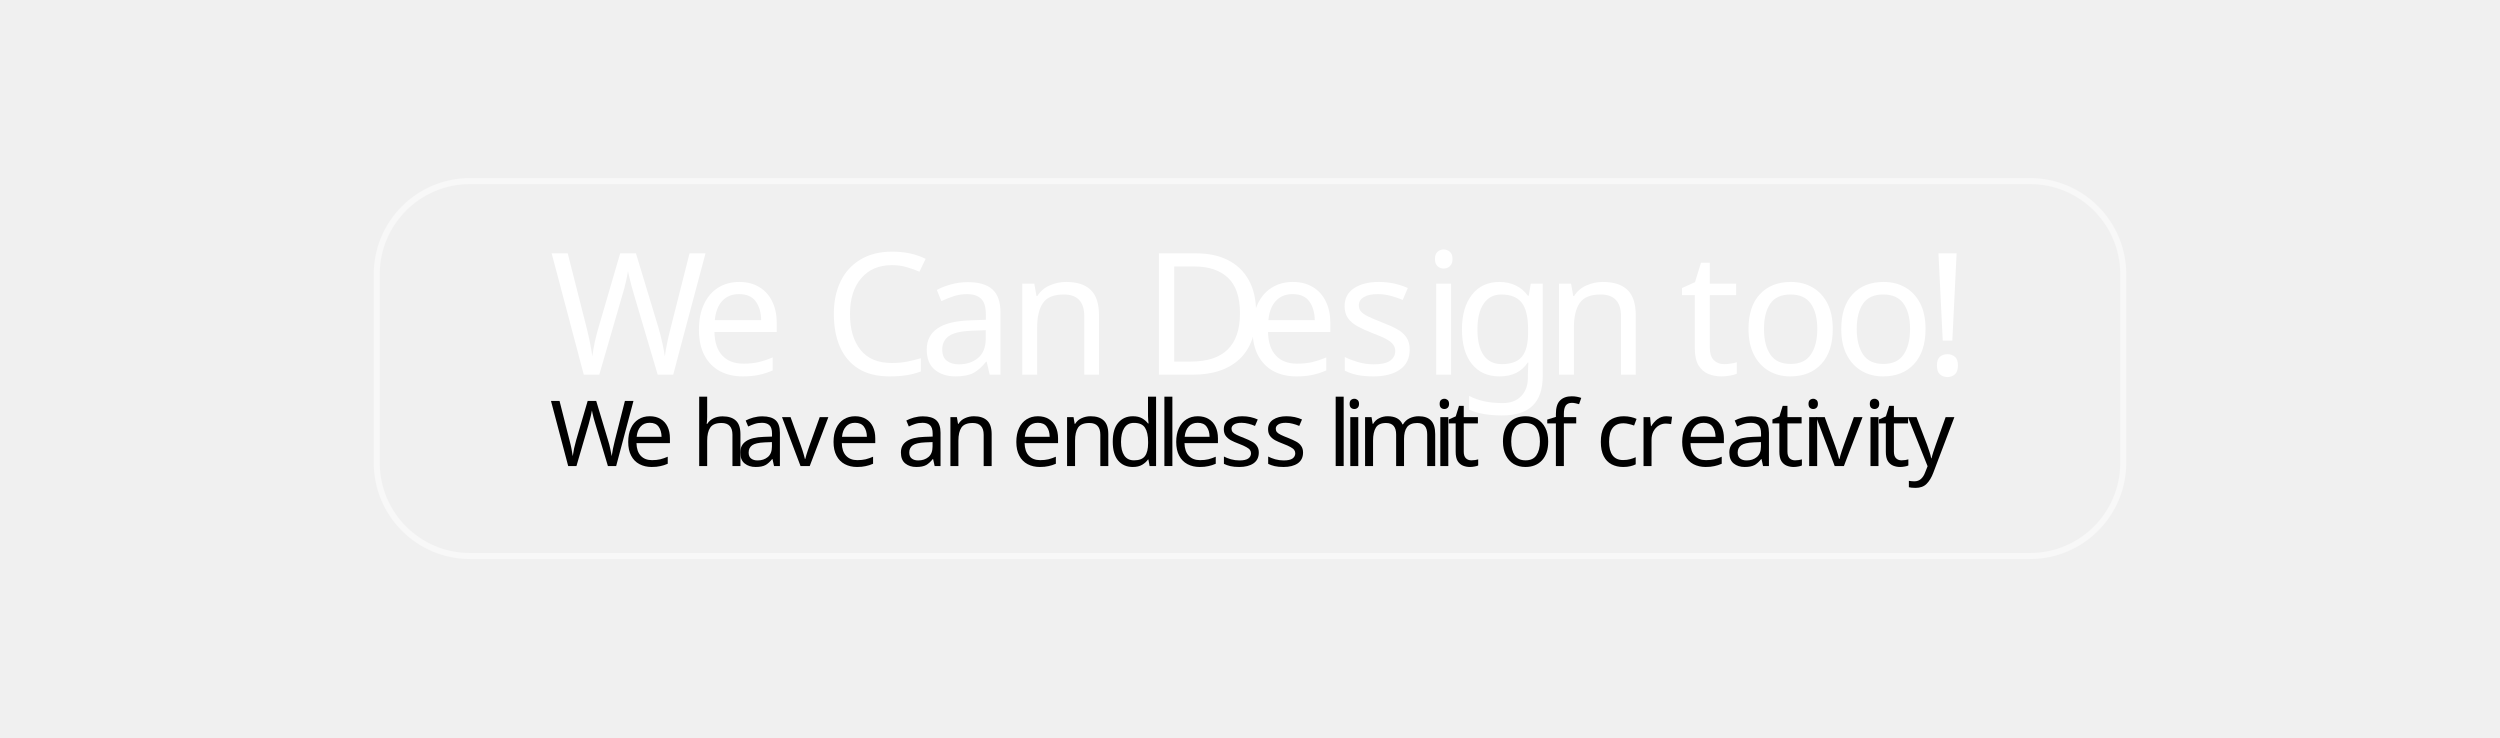
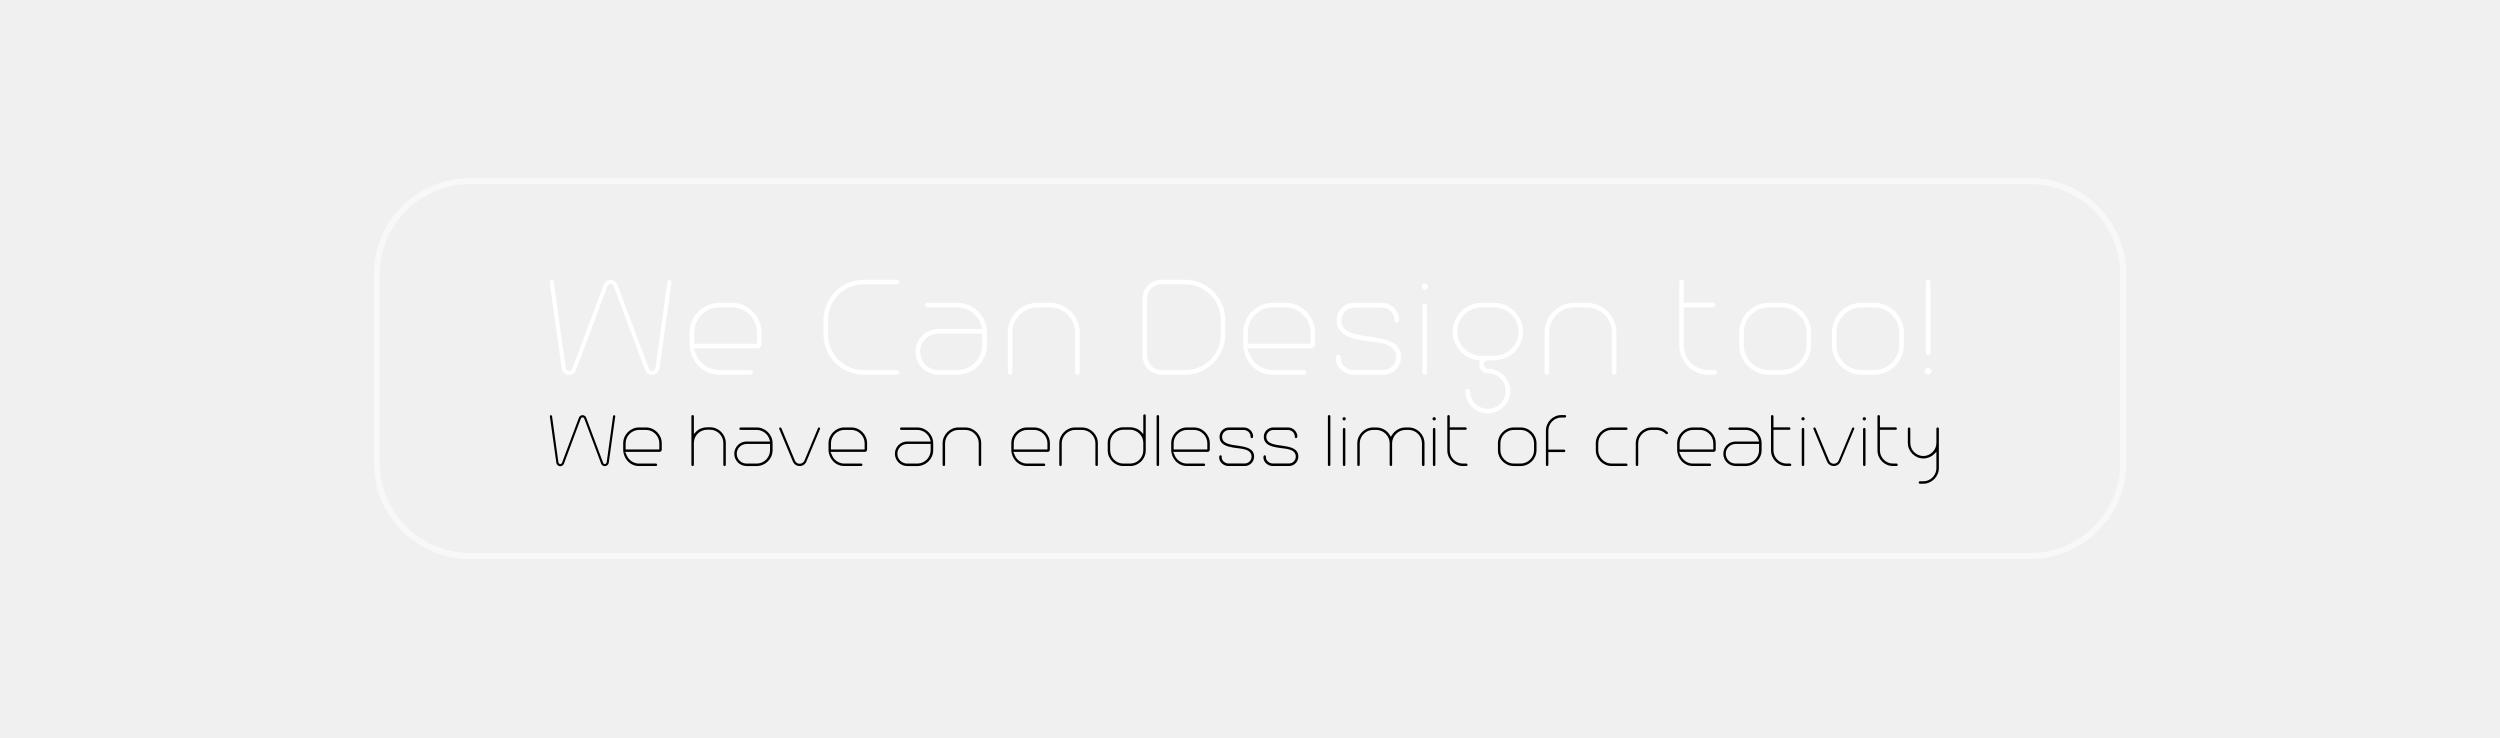
- <svg xmlns="http://www.w3.org/2000/svg" version="1.1" id="Layer_1" x="0px" y="0px" width="411.111px" height="121.212px" viewBox="0 0 411.111 121.212" enable-background="new 0 0 411.111 121.212" xml:space="preserve">
+ <svg xmlns="http://www.w3.org/2000/svg" version="1.1" id="Layer_1" x="0px" y="0px" width="411.111px" height="121.211px" viewBox="0 0 411.111 121.211" enable-background="new 0 0 411.111 121.211" xml:space="preserve">
  <g>
    <g>
-       <text transform="matrix(1 0 0 1 90.3901 61.6152)">
-         <tspan x="0" y="0" fill="#FFFFFF" font-family="'Trench-Thin'" font-size="27.933">W</tspan>
-         <tspan x="23.017" y="0" fill="#FFFFFF" font-family="'Trench-Thin'" font-size="27.933">e</tspan>
-         <tspan x="38.268" y="0" fill="#FFFFFF" font-family="'Trench-Thin'" font-size="27.933"> </tspan>
-         <tspan x="45.027" y="0" fill="#FFFFFF" font-family="'Trench-Thin'" font-size="27.933">C</tspan>
-         <tspan x="60.726" y="0" fill="#FFFFFF" font-family="'Trench-Thin'" font-size="27.933">a</tspan>
-         <tspan x="75.334" y="0" fill="#FFFFFF" font-family="'Trench-Thin'" font-size="27.933">n</tspan>
-         <tspan x="90.725" y="0" fill="#FFFFFF" font-family="'Trench-Thin'" font-size="27.933"> </tspan>
-         <tspan x="97.485" y="0" fill="#FFFFFF" font-family="'Trench-Thin'" font-size="27.933">D</tspan>
-         <tspan x="114.049" y="0" fill="#FFFFFF" font-family="'Trench-Thin'" font-size="27.933">e</tspan>
-         <tspan x="129.3" y="0" fill="#FFFFFF" font-family="'Trench-Thin'" font-size="27.933">s</tspan>
-         <tspan x="143.406" y="0" fill="#FFFFFF" font-family="'Trench-Thin'" font-size="27.933">i</tspan>
-         <tspan x="148.49" y="0" fill="#FFFFFF" font-family="'Trench-Thin'" font-size="27.933">g</tspan>
-         <tspan x="163.601" y="0" fill="#FFFFFF" font-family="'Trench-Thin'" font-size="27.933">n</tspan>
-         <tspan x="178.992" y="0" fill="#FFFFFF" font-family="'Trench-Thin'" font-size="27.933"> </tspan>
-         <tspan x="185.751" y="0" fill="#FFFFFF" font-family="'Trench-Thin'" font-size="27.933">t</tspan>
-         <tspan x="195.611" y="0" fill="#FFFFFF" font-family="'Trench-Thin'" font-size="27.933">o</tspan>
-         <tspan x="210.863" y="0" fill="#FFFFFF" font-family="'Trench-Thin'" font-size="27.933">o</tspan>
-         <tspan x="226.114" y="0" fill="#FFFFFF" font-family="'Trench-Thin'" font-size="27.933">!</tspan>
-       </text>
+       <g enable-background="new    ">
+         <path fill="#FFFFFF" d="M93.017,60.498C93.073,60.804,93.324,61,93.603,61c0.196,0,0.419-0.14,0.503-0.363l5.169-13.802     c0.167-0.447,0.586-0.811,1.146-0.811c0.502,0,0.95,0.363,1.117,0.811l5.169,13.802C106.79,60.861,106.986,61,107.21,61     c0.223,0,0.531-0.168,0.586-0.503l1.956-14.165c0.028-0.196,0.195-0.308,0.391-0.308c0.14,0.028,0.279,0.168,0.279,0.335     c0,0.028,0,0.056,0,0.056l-1.984,14.193c-0.056,0.531-0.586,1.034-1.229,1.034c-0.503,0-0.95-0.308-1.118-0.782l-5.169-13.802     c-0.083-0.196-0.307-0.363-0.502-0.363c-0.224,0-0.447,0.167-0.531,0.363l-5.168,13.802c-0.167,0.446-0.587,0.81-1.118,0.81     c-0.67,0-1.173-0.503-1.229-1.062L90.39,46.416c0,0,0-0.027,0-0.056c0-0.167,0.112-0.307,0.279-0.335     c0.196,0,0.363,0.111,0.391,0.308L93.017,60.498z" />
+       </g>
+       <g enable-background="new    ">
+         <path fill="#FFFFFF" d="M114.525,58.43c0.643,1.48,2.151,2.431,3.716,2.431h5.197c0.195,0,0.363,0.167,0.363,0.362     c0,0.224-0.167,0.392-0.363,0.392h-5.197c-2.822,0-4.833-2.375-4.833-5.057V54.63c0-2.627,2.207-4.834,4.833-4.834h2.151     c2.626,0,4.833,2.207,4.833,4.834v1.955c0,0.392-0.308,0.699-0.671,0.699h-10.533L114.525,58.43z M124.471,54.63     c0-2.207-1.872-4.079-4.079-4.079h-2.151c-2.179,0-4.079,1.844-4.079,4.079v1.899h10.31V54.63z" />
+       </g>
+       <g enable-background="new    ">
+         <path fill="#FFFFFF" d="M147.487,45.997c0.224,0,0.392,0.168,0.392,0.363c0,0.224-0.168,0.392-0.392,0.392h-5.504     c-3.185,0-5.811,2.626-5.811,5.812v2.486c0,3.185,2.626,5.812,5.811,5.812h5.504c0.224,0,0.392,0.167,0.392,0.391     c0,0.195-0.168,0.363-0.392,0.363h-5.504c-3.604,0-6.565-2.989-6.565-6.565v-2.486c0-3.576,2.989-6.566,6.565-6.566H147.487z" />
+       </g>
+       <g enable-background="new    ">
+         <path fill="#FFFFFF" d="M157.43,49.796c2.599,0,4.862,2.151,4.862,4.834v2.151c0,2.682-2.263,4.833-4.862,4.833h-3.101     c-2.095,0-3.771-1.677-3.771-3.771c0-2.067,1.676-3.744,3.771-3.744h7.18l-0.112-0.447c-0.447-1.788-2.123-3.101-3.967-3.101     h-4.945c-0.196,0-0.363-0.168-0.363-0.363c0-0.224,0.167-0.392,0.363-0.392h0.363H157.43z M157.43,60.861     c2.263,0,4.079-1.9,4.079-4.079v-1.928h-7.18c-1.676,0-3.017,1.341-3.017,2.989c0,1.676,1.341,3.018,3.017,3.018h1.676H157.43z" />
+       </g>
+       <g enable-background="new    ">
+         <path fill="#FFFFFF" d="M177.543,61.223c0,0.224-0.168,0.392-0.392,0.392c-0.195,0-0.363-0.168-0.363-0.392V54.63     c0-2.235-1.9-4.079-4.079-4.079h-2.151c-2.179,0-4.023,1.844-4.079,3.995v6.677c0,0.224-0.167,0.392-0.363,0.392     c-0.224,0-0.391-0.168-0.391-0.392v-6.649c0.056-2.598,2.207-4.777,4.833-4.777h2.151c2.598,0,4.833,2.207,4.833,4.777v0.028     V61.223z" />
+       </g>
+       <g enable-background="new    ">
+         <path fill="#FFFFFF" d="M188.797,60.693c-0.586-0.587-0.922-1.397-0.922-2.235v-9.304c0-0.838,0.335-1.648,0.922-2.235     l0.084-0.083c0.586-0.531,1.341-0.839,2.151-0.839h3.883c3.604,0,6.566,3.018,6.566,6.566v2.486c0,3.576-2.962,6.565-6.566,6.565     h-3.883c-0.811,0-1.565-0.308-2.151-0.838L188.797,60.693z M189.579,60.385c0.419,0.308,0.922,0.476,1.453,0.476h3.883     c3.157,0,5.839-2.599,5.839-5.812v-2.486c0-3.214-2.682-5.812-5.839-5.812h-3.883c-0.531,0-1.034,0.167-1.453,0.475v-0.027     l-0.251,0.251c-0.447,0.447-0.698,1.062-0.698,1.704v9.304c0,0.643,0.251,1.258,0.698,1.704l0.251,0.252V60.385z" />
+       </g>
+       <g enable-background="new    ">
+         <path fill="#FFFFFF" d="M205.557,58.43c0.643,1.48,2.151,2.431,3.715,2.431h5.197c0.195,0,0.363,0.167,0.363,0.362     c0,0.224-0.168,0.392-0.363,0.392h-5.197c-2.821,0-4.833-2.375-4.833-5.057V54.63c0-2.627,2.207-4.834,4.833-4.834h2.152     c2.625,0,4.833,2.207,4.833,4.834v1.955c0,0.392-0.308,0.699-0.671,0.699h-10.533L205.557,58.43z M215.503,54.63     c0-2.207-1.871-4.079-4.078-4.079h-2.152c-2.179,0-4.079,1.844-4.079,4.079v1.899h10.309V54.63z" />
+       </g>
+       <g enable-background="new    ">
+         <path fill="#FFFFFF" d="M229.665,53.066c-0.195,0-0.363-0.168-0.363-0.363c0-0.112,0-0.196,0-0.252     c0-0.363-0.224-0.838-0.475-1.146l-0.112-0.111c-0.392-0.392-0.923-0.615-1.481-0.615h-4.554c-1.146,0-2.095,0.95-2.095,2.096     c0,4.247,9.807,1.006,9.807,6.062c0,1.537-1.258,2.878-2.879,2.878h-4.973c-1.453,0-2.85-1.201-2.85-2.57     c0-0.279,0.027-0.727,0.391-0.727c0.225,0,0.392,0.168,0.392,0.392c0,0.14,0,0.224,0,0.307c0,1.006,1.09,1.816,2.067,1.816h4.973     c1.146,0,2.096-0.95,2.096-2.096c0-1.62-1.48-2.123-2.626-2.347c-2.431-0.475-7.181-0.308-7.181-3.716     c0-1.62,1.342-2.878,2.878-2.878h4.554c0.755,0,1.481,0.308,2.012,0.839l0.084,0.083c0.42,0.447,0.754,1.118,0.754,1.705     c0,0.083-0.027,0.167-0.027,0.279C230.055,52.898,229.887,53.066,229.665,53.066z" />
+       </g>
+       <g enable-background="new    ">
+         <path fill="#FFFFFF" d="M234.802,47.142c0,0.279-0.223,0.503-0.502,0.503s-0.504-0.224-0.504-0.503s0.225-0.503,0.504-0.503     S234.802,46.863,234.802,47.142z M233.908,50.328c0-0.224,0.167-0.392,0.392-0.392c0.195,0,0.363,0.168,0.363,0.392v10.924     c0,0.195-0.168,0.363-0.363,0.363c-0.225,0-0.392-0.168-0.392-0.363V50.328z" />
+       </g>
+       <g enable-background="new    ">
+         <path fill="#FFFFFF" d="M243.993,59.938c0,0.392,0.307,0.699,0.67,0.699c2.04,0,3.688,1.648,3.688,3.659     c0,2.04-1.648,3.688-3.688,3.688c-2.039,0-3.688-1.648-3.688-3.688c0-0.195,0.168-0.362,0.391-0.362     c0.196,0,0.363,0.167,0.363,0.362c0,1.621,1.314,2.934,2.934,2.934c1.621,0,2.934-1.312,2.934-2.934     c0-1.62-1.312-2.933-2.934-2.933c-0.781,0-1.424-0.615-1.424-1.426c0-0.279,0.084-0.475,0.195-0.643l-0.447-0.056     c-2.318-0.279-4.107-2.375-4.107-4.693c0-2.599,2.18-4.75,4.75-4.75h2.096c2.57,0,4.722,2.151,4.722,4.75     c0,1.257-0.503,2.458-1.369,3.324c-1.202,1.202-2.515,1.397-4.247,1.397C244.412,59.268,243.993,59.435,243.993,59.938z      M243.63,50.551c-2.151,0-3.995,1.788-3.995,3.995c0,2.179,1.844,3.967,3.995,3.967h2.096c2.123,0,3.995-1.76,3.995-3.967     s-1.872-3.995-3.995-3.995H243.63z" />
+       </g>
+       <g enable-background="new    ">
+         <path fill="#FFFFFF" d="M265.809,61.223c0,0.224-0.168,0.392-0.391,0.392c-0.195,0-0.363-0.168-0.363-0.392V54.63     c0-2.235-1.9-4.079-4.079-4.079h-2.151c-2.18,0-4.023,1.844-4.079,3.995v6.677c0,0.224-0.167,0.392-0.363,0.392     c-0.224,0-0.392-0.168-0.392-0.392v-6.649c0.057-2.598,2.207-4.777,4.834-4.777h2.151c2.599,0,4.833,2.207,4.833,4.777v0.028     V61.223z" />
+       </g>
+       <g enable-background="new    ">
+         <path fill="#FFFFFF" d="M276.895,56.837c0,2.207,1.816,4.023,4.023,4.023h1.062c0.195,0,0.363,0.167,0.363,0.391     c0,0.195-0.168,0.363-0.363,0.363h-1.062c-2.626,0-4.777-2.151-4.777-4.777V46.36c0-0.195,0.168-0.363,0.363-0.363     c0.224,0,0.391,0.168,0.391,0.363v3.409h4.807c0.223,0,0.391,0.167,0.391,0.363c0,0.223-0.168,0.391-0.391,0.391h-4.807v4.917     V56.837z" />
+       </g>
+       <g enable-background="new    ">
+         <path fill="#FFFFFF" d="M292.986,49.796c2.626,0,4.833,2.207,4.833,4.834v2.151c0,2.626-2.207,4.833-4.833,4.833h-2.151     c-2.627,0-4.834-2.207-4.834-4.833V54.63c0-2.627,2.207-4.834,4.834-4.834H292.986z M290.835,50.551     c-2.151,0-4.079,1.815-4.079,4.079v2.151c0,2.179,1.872,4.079,4.079,4.079h2.151c2.207,0,4.079-1.872,4.079-4.079V54.63     c0-2.235-1.9-4.079-4.079-4.079H290.835z" />
+       </g>
+       <g enable-background="new    ">
+         <path fill="#FFFFFF" d="M308.238,49.796c2.626,0,4.833,2.207,4.833,4.834v2.151c0,2.626-2.207,4.833-4.833,4.833h-2.151     c-2.627,0-4.834-2.207-4.834-4.833V54.63c0-2.627,2.207-4.834,4.834-4.834H308.238z M306.087,50.551     c-2.151,0-4.079,1.815-4.079,4.079v2.151c0,2.179,1.872,4.079,4.079,4.079h2.151c2.207,0,4.079-1.872,4.079-4.079V54.63     c0-2.235-1.9-4.079-4.079-4.079H306.087z" />
+       </g>
+       <g enable-background="new    ">
+         <path fill="#FFFFFF" d="M317.649,61.056c0,0.308-0.279,0.559-0.586,0.559c-0.308,0-0.559-0.251-0.559-0.559     s0.251-0.559,0.559-0.559C317.37,60.498,317.649,60.749,317.649,61.056z M317.454,58.01c0,0.224-0.168,0.392-0.391,0.392     c-0.195,0-0.363-0.168-0.363-0.392c0-3.883,0-7.767,0-11.65c0-0.224,0.168-0.391,0.363-0.391c0.223,0,0.391,0.167,0.391,0.391     C317.454,50.244,317.454,54.127,317.454,58.01z" />
+       </g>
    </g>
-     <text transform="matrix(1 0 0 1 90.4194 76.6367)">
-       <tspan x="0" y="0" font-family="'Trench-Thin'" font-size="15">W</tspan>
-       <tspan x="12.06" y="0" font-family="'Trench-Thin'" font-size="15">e</tspan>
-       <tspan x="19.95" y="0" font-family="'Trench-Thin'" font-size="15"> </tspan>
-       <tspan x="23.279" y="0" font-family="'Trench-Thin'" font-size="15">h</tspan>
-       <tspan x="30.629" y="0" font-family="'Trench-Thin'" font-size="15">a</tspan>
-       <tspan x="38.174" y="0" font-family="'Trench-Thin'" font-size="15">v</tspan>
-       <tspan x="45.824" y="0" font-family="'Trench-Thin'" font-size="15">e</tspan>
-       <tspan x="53.714" y="0" font-family="'Trench-Thin'" font-size="15"> </tspan>
-       <tspan x="57.043" y="0" font-family="'Trench-Thin'" font-size="15">a</tspan>
-       <tspan x="64.588" y="0" font-family="'Trench-Thin'" font-size="15">n</tspan>
-       <tspan x="72.553" y="0" font-family="'Trench-Thin'" font-size="15"> </tspan>
-       <tspan x="75.883" y="0" font-family="'Trench-Thin'" font-size="15">e</tspan>
-       <tspan x="83.773" y="0" font-family="'Trench-Thin'" font-size="15">n</tspan>
-       <tspan x="91.738" y="0" font-family="'Trench-Thin'" font-size="15">d</tspan>
-       <tspan x="99.778" y="0" font-family="'Trench-Thin'" font-size="15">l</tspan>
-       <tspan x="102.177" y="0" font-family="'Trench-Thin'" font-size="15">e</tspan>
-       <tspan x="110.067" y="0" font-family="'Trench-Thin'" font-size="15">s</tspan>
-       <tspan x="117.342" y="0" font-family="'Trench-Thin'" font-size="15">s</tspan>
-       <tspan x="124.617" y="0" font-family="'Trench-Thin'" font-size="15"> </tspan>
-       <tspan x="127.947" y="0" font-family="'Trench-Thin'" font-size="15">l</tspan>
-       <tspan x="130.346" y="0" font-family="'Trench-Thin'" font-size="15">i</tspan>
-       <tspan x="132.777" y="0" font-family="'Trench-Thin'" font-size="15">m</tspan>
-       <tspan x="145.152" y="0" font-family="'Trench-Thin'" font-size="15">i</tspan>
-       <tspan x="147.582" y="0" font-family="'Trench-Thin'" font-size="15">t</tspan>
-       <tspan x="152.576" y="0" font-family="'Trench-Thin'" font-size="15"> </tspan>
-       <tspan x="155.906" y="0" font-family="'Trench-Thin'" font-size="15">o</tspan>
-       <tspan x="163.795" y="0" font-family="'Trench-Thin'" font-size="15">f</tspan>
-       <tspan x="168.67" y="0" font-family="'Trench-Thin'" font-size="15"> </tspan>
-       <tspan x="172" y="0" font-family="'Trench-Thin'" font-size="15">c</tspan>
-       <tspan x="178.57" y="0" font-family="'Trench-Thin'" font-size="15">r</tspan>
-       <tspan x="185.38" y="0" font-family="'Trench-Thin'" font-size="15">e</tspan>
-       <tspan x="193.269" y="0" font-family="'Trench-Thin'" font-size="15">a</tspan>
-       <tspan x="200.814" y="0" font-family="'Trench-Thin'" font-size="15">t</tspan>
-       <tspan x="205.81" y="0" font-family="'Trench-Thin'" font-size="15">i</tspan>
-       <tspan x="208.24" y="0" font-family="'Trench-Thin'" font-size="15">v</tspan>
-       <tspan x="215.889" y="0" font-family="'Trench-Thin'" font-size="15">i</tspan>
-       <tspan x="218.319" y="0" font-family="'Trench-Thin'" font-size="15">t</tspan>
-       <tspan x="223.314" y="0" font-family="'Trench-Thin'" font-size="15">y</tspan>
-     </text>
-     <path opacity="0.5" fill="none" stroke="#FFFFFF" stroke-miterlimit="10" d="M349.158,76.095c0,8.473-6.865,15.339-15.338,15.339   H77.291c-8.472,0-15.338-6.866-15.338-15.339V45.117c0-8.473,6.866-15.339,15.338-15.339H333.82   c8.473,0,15.338,6.866,15.338,15.339V76.095z" />
+     <g enable-background="new    ">
+       <path d="M91.83,76.037c0.03,0.165,0.165,0.27,0.315,0.27c0.105,0,0.225-0.075,0.27-0.195l2.775-7.409    c0.09-0.24,0.315-0.436,0.615-0.436c0.27,0,0.51,0.195,0.6,0.436l2.775,7.409c0.045,0.12,0.15,0.195,0.27,0.195    c0.12,0,0.285-0.09,0.315-0.27l1.05-7.605c0.015-0.104,0.105-0.165,0.21-0.165c0.075,0.016,0.15,0.091,0.15,0.181    c0,0.015,0,0.029,0,0.029l-1.065,7.62c-0.03,0.285-0.315,0.555-0.66,0.555c-0.27,0-0.51-0.165-0.6-0.42l-2.775-7.409    c-0.045-0.105-0.165-0.195-0.27-0.195c-0.12,0-0.24,0.09-0.285,0.195l-2.775,7.409c-0.09,0.24-0.315,0.436-0.6,0.436    c-0.36,0-0.63-0.271-0.66-0.57l-1.065-7.62c0,0,0-0.015,0-0.029c0-0.09,0.06-0.165,0.15-0.181c0.105,0,0.195,0.061,0.21,0.165    L91.83,76.037z" />
+     </g>
+     <g enable-background="new    ">
+       <path d="M103.08,74.926c0.345,0.795,1.155,1.305,1.995,1.305h2.79c0.105,0,0.195,0.09,0.195,0.195c0,0.12-0.09,0.21-0.195,0.21    h-2.79c-1.515,0-2.595-1.275-2.595-2.715v-1.035c0-1.41,1.185-2.595,2.595-2.595h1.155c1.41,0,2.595,1.185,2.595,2.595v1.05    c0,0.21-0.165,0.375-0.36,0.375h-5.655L103.08,74.926z M108.42,72.886c0-1.185-1.005-2.189-2.19-2.189h-1.155    c-1.17,0-2.19,0.989-2.19,2.189v1.021h5.535V72.886z" />
+     </g>
+     <g enable-background="new    ">
+       <path d="M119.353,76.441c0,0.105-0.09,0.195-0.21,0.195c-0.105,0-0.195-0.09-0.195-0.195v-3.614c0-1.17-0.99-2.16-2.16-2.16    h-0.525c-1.17,0-2.13,0.96-2.16,2.115v3.659c0,0.105-0.09,0.195-0.21,0.195c-0.105,0-0.195-0.09-0.195-0.195v-7.994    c0-0.105,0.09-0.195,0.195-0.195c0.12,0,0.21,0.09,0.21,0.195v2.925l0.345-0.36c0.465-0.495,1.125-0.734,1.815-0.75h0.525    c1.38,0,2.535,1.155,2.565,2.535V76.441z" />
+     </g>
+     <g enable-background="new    ">
+       <path d="M124.438,70.292c1.395,0,2.61,1.155,2.61,2.595v1.155c0,1.439-1.215,2.595-2.61,2.595h-1.665    c-1.125,0-2.025-0.9-2.025-2.025c0-1.109,0.9-2.01,2.025-2.01h3.854l-0.06-0.239c-0.24-0.96-1.14-1.665-2.13-1.665h-2.655    c-0.105,0-0.195-0.09-0.195-0.195c0-0.12,0.09-0.21,0.195-0.21h0.195H124.438z M124.438,76.231c1.215,0,2.19-1.02,2.19-2.189    v-1.035h-3.854c-0.9,0-1.62,0.72-1.62,1.604c0,0.9,0.72,1.62,1.62,1.62h0.9H124.438z" />
+     </g>
+     <g enable-background="new    ">
+       <path d="M128.143,70.546c-0.015-0.015-0.015-0.045-0.015-0.075c0-0.09,0.075-0.18,0.195-0.18c0.06,0,0.135,0.045,0.165,0.104    l2.235,5.355c0.135,0.314,0.405,0.51,0.78,0.51c0.345,0,0.63-0.195,0.78-0.51l2.235-5.355c0.015-0.06,0.09-0.104,0.15-0.104    c0.105,0,0.195,0.075,0.195,0.18c0,0.03,0,0.061-0.015,0.075l-2.235,5.34c-0.195,0.48-0.63,0.75-1.11,0.75    c-0.51,0-0.93-0.3-1.125-0.75L128.143,70.546z" />
+     </g>
+     <g enable-background="new    ">
+       <path d="M136.844,74.926c0.345,0.795,1.155,1.305,1.995,1.305h2.79c0.105,0,0.195,0.09,0.195,0.195c0,0.12-0.09,0.21-0.195,0.21    h-2.79c-1.515,0-2.595-1.275-2.595-2.715v-1.035c0-1.41,1.185-2.595,2.595-2.595h1.155c1.41,0,2.595,1.185,2.595,2.595v1.05    c0,0.21-0.165,0.375-0.36,0.375h-5.655L136.844,74.926z M142.184,72.886c0-1.185-1.005-2.189-2.19-2.189h-1.155    c-1.17,0-2.19,0.989-2.19,2.189v1.021h5.535V72.886z" />
+     </g>
+     <g enable-background="new    ">
+       <path d="M150.852,70.292c1.395,0,2.61,1.155,2.61,2.595v1.155c0,1.439-1.215,2.595-2.61,2.595h-1.665    c-1.125,0-2.025-0.9-2.025-2.025c0-1.109,0.9-2.01,2.025-2.01h3.854l-0.06-0.239c-0.24-0.96-1.14-1.665-2.13-1.665h-2.655    c-0.105,0-0.195-0.09-0.195-0.195c0-0.12,0.09-0.21,0.195-0.21h0.195H150.852z M150.852,76.231c1.215,0,2.19-1.02,2.19-2.189    v-1.035h-3.854c-0.9,0-1.62,0.72-1.62,1.604c0,0.9,0.72,1.62,1.62,1.62h0.9H150.852z" />
+     </g>
+     <g enable-background="new    ">
+       <path d="M161.352,76.426c0,0.12-0.09,0.21-0.21,0.21c-0.105,0-0.195-0.09-0.195-0.21v-3.54c0-1.2-1.02-2.189-2.19-2.189h-1.155    c-1.17,0-2.16,0.989-2.19,2.145v3.585c0,0.12-0.09,0.21-0.195,0.21c-0.12,0-0.21-0.09-0.21-0.21v-3.57    c0.03-1.395,1.185-2.564,2.595-2.564h1.155c1.395,0,2.595,1.185,2.595,2.564v0.016V76.426z" />
+     </g>
+     <g enable-background="new    ">
+       <path d="M166.903,74.926c0.345,0.795,1.155,1.305,1.995,1.305h2.79c0.105,0,0.195,0.09,0.195,0.195c0,0.12-0.09,0.21-0.195,0.21    h-2.79c-1.515,0-2.595-1.275-2.595-2.715v-1.035c0-1.41,1.185-2.595,2.595-2.595h1.155c1.41,0,2.595,1.185,2.595,2.595v1.05    c0,0.21-0.165,0.375-0.36,0.375h-5.655L166.903,74.926z M172.242,72.886c0-1.185-1.005-2.189-2.19-2.189h-1.155    c-1.17,0-2.19,0.989-2.19,2.189v1.021h5.535V72.886z" />
+     </g>
+     <g enable-background="new    ">
+       <path d="M180.537,76.426c0,0.12-0.09,0.21-0.21,0.21c-0.105,0-0.195-0.09-0.195-0.21v-3.54c0-1.2-1.02-2.189-2.19-2.189h-1.155    c-1.17,0-2.16,0.989-2.19,2.145v3.585c0,0.12-0.09,0.21-0.195,0.21c-0.12,0-0.21-0.09-0.21-0.21v-3.57    c0.03-1.395,1.185-2.564,2.595-2.564h1.155c1.395,0,2.595,1.185,2.595,2.564v0.016V76.426z" />
+     </g>
+     <g enable-background="new    ">
+       <path d="M188.412,74.072c0,1.409-1.155,2.564-2.565,2.564h-1.125c-1.41,0-2.565-1.155-2.565-2.564v-1.245    c0-1.396,1.155-2.565,2.565-2.565h1.125c0.675,0,1.35,0.271,1.815,0.75l0.345,0.36v-3.03c0-0.12,0.09-0.21,0.21-0.21    c0.105,0,0.195,0.09,0.195,0.21V74.072z M188.007,72.782c0-1.155-1.02-2.115-2.16-2.115h-1.125c-1.185,0-2.16,0.975-2.16,2.16    v1.245c0,1.185,0.975,2.159,2.16,2.159h1.125c1.185,0,2.16-0.975,2.16-2.159v-0.87V72.782z" />
+     </g>
+     <g enable-background="new    ">
+       <path d="M190.198,68.447c0-0.105,0.09-0.195,0.195-0.195c0.12,0,0.21,0.09,0.21,0.195v7.994c0,0.105-0.09,0.195-0.21,0.195    c-0.105,0-0.195-0.09-0.195-0.195V68.447z" />
+     </g>
+     <g enable-background="new    ">
+       <path d="M193.197,74.926c0.345,0.795,1.155,1.305,1.995,1.305h2.79c0.105,0,0.195,0.09,0.195,0.195c0,0.12-0.09,0.21-0.195,0.21    h-2.79c-1.515,0-2.595-1.275-2.595-2.715v-1.035c0-1.41,1.185-2.595,2.595-2.595h1.155c1.41,0,2.595,1.185,2.595,2.595v1.05    c0,0.21-0.165,0.375-0.36,0.375h-5.655L193.197,74.926z M198.536,72.886c0-1.185-1.005-2.189-2.19-2.189h-1.155    c-1.17,0-2.19,0.989-2.19,2.189v1.021h5.535V72.886z" />
+     </g>
+     <g enable-background="new    ">
+       <path d="M205.842,72.046c-0.105,0-0.195-0.09-0.195-0.195c0-0.06,0-0.104,0-0.135c0-0.195-0.12-0.45-0.255-0.615l-0.06-0.06    c-0.21-0.21-0.495-0.33-0.795-0.33h-2.445c-0.615,0-1.125,0.51-1.125,1.125c0,2.28,5.265,0.54,5.265,3.255    c0,0.825-0.675,1.545-1.545,1.545h-2.67c-0.78,0-1.53-0.645-1.53-1.38c0-0.15,0.015-0.39,0.21-0.39c0.12,0,0.21,0.09,0.21,0.21    c0,0.074,0,0.12,0,0.165c0,0.54,0.585,0.975,1.11,0.975h2.67c0.615,0,1.125-0.51,1.125-1.125c0-0.87-0.795-1.14-1.41-1.26    c-1.305-0.255-3.855-0.165-3.855-1.995c0-0.87,0.72-1.545,1.545-1.545h2.445c0.405,0,0.795,0.165,1.08,0.45l0.045,0.045    c0.225,0.24,0.405,0.6,0.405,0.915c0,0.045-0.015,0.09-0.015,0.149C206.052,71.957,205.961,72.046,205.842,72.046z" />
+     </g>
+     <g enable-background="new    ">
+       <path d="M213.116,72.046c-0.104,0-0.195-0.09-0.195-0.195c0-0.06,0-0.104,0-0.135c0-0.195-0.119-0.45-0.254-0.615l-0.061-0.06    c-0.21-0.21-0.495-0.33-0.795-0.33h-2.445c-0.615,0-1.125,0.51-1.125,1.125c0,2.28,5.266,0.54,5.266,3.255    c0,0.825-0.676,1.545-1.545,1.545h-2.67c-0.78,0-1.53-0.645-1.53-1.38c0-0.15,0.015-0.39,0.21-0.39c0.12,0,0.21,0.09,0.21,0.21    c0,0.074,0,0.12,0,0.165c0,0.54,0.585,0.975,1.11,0.975h2.67c0.615,0,1.125-0.51,1.125-1.125c0-0.87-0.795-1.14-1.41-1.26    c-1.305-0.255-3.855-0.165-3.855-1.995c0-0.87,0.721-1.545,1.545-1.545h2.445c0.404,0,0.795,0.165,1.08,0.45l0.045,0.045    c0.225,0.24,0.404,0.6,0.404,0.915c0,0.045-0.014,0.09-0.014,0.149C213.327,71.957,213.236,72.046,213.116,72.046z" />
+     </g>
+     <g enable-background="new    ">
+       <path d="M218.366,68.447c0-0.105,0.09-0.195,0.195-0.195c0.12,0,0.21,0.09,0.21,0.195v7.994c0,0.105-0.09,0.195-0.21,0.195    c-0.105,0-0.195-0.09-0.195-0.195V68.447z" />
+     </g>
+     <g enable-background="new    ">
+       <path d="M221.305,68.867c0,0.149-0.119,0.27-0.27,0.27s-0.27-0.12-0.27-0.27c0-0.15,0.119-0.271,0.27-0.271    S221.305,68.716,221.305,68.867z M220.826,70.577c0-0.12,0.09-0.21,0.21-0.21c0.105,0,0.195,0.09,0.195,0.21v5.864    c0,0.105-0.09,0.195-0.195,0.195c-0.12,0-0.21-0.09-0.21-0.195V70.577z" />
+     </g>
+     <g enable-background="new    ">
+       <path d="M234.251,76.426c0,0.12-0.09,0.21-0.209,0.21c-0.105,0-0.211-0.09-0.211-0.21v-3.54c0-1.215-1.02-2.189-2.175-2.189h-0.54    c-1.199,0-2.16,1.005-2.189,2.145v3.585c0,0.12-0.09,0.21-0.211,0.21c-0.104,0-0.194-0.09-0.194-0.21v-3.54    c0-1.2-1.021-2.189-2.19-2.189h-0.539c-1.155,0-2.16,0.975-2.19,2.145v3.585c0,0.12-0.09,0.21-0.194,0.21    c-0.121,0-0.211-0.09-0.211-0.21v-3.57c0.03-1.395,1.186-2.564,2.596-2.564h0.539c0.886,0,1.756,0.465,2.221,1.26l0.164,0.285    l0.166-0.285c0.525-0.795,1.32-1.26,2.234-1.26h0.54c1.396,0,2.565,1.155,2.595,2.564v0.016V76.426z" />
+     </g>
+     <g enable-background="new    ">
+       <path d="M236.112,68.867c0,0.149-0.121,0.27-0.271,0.27s-0.271-0.12-0.271-0.27c0-0.15,0.121-0.271,0.271-0.271    S236.112,68.716,236.112,68.867z M235.632,70.577c0-0.12,0.09-0.21,0.21-0.21c0.104,0,0.194,0.09,0.194,0.21v5.864    c0,0.105-0.09,0.195-0.194,0.195c-0.12,0-0.21-0.09-0.21-0.195V70.577z" />
+     </g>
+     <g enable-background="new    ">
+       <path d="M238.407,74.072c0,1.185,0.975,2.159,2.16,2.159h0.569c0.104,0,0.195,0.09,0.195,0.21c0,0.105-0.091,0.195-0.195,0.195    h-0.569c-1.41,0-2.565-1.155-2.565-2.564v-5.625c0-0.105,0.09-0.195,0.194-0.195c0.121,0,0.211,0.09,0.211,0.195v1.83h2.58    c0.119,0,0.209,0.09,0.209,0.194c0,0.12-0.09,0.21-0.209,0.21h-2.58v2.641V74.072z" />
+     </g>
+     <g enable-background="new    ">
+       <path d="M250.075,70.292c1.41,0,2.596,1.185,2.596,2.595v1.155c0,1.41-1.186,2.595-2.596,2.595h-1.154    c-1.41,0-2.596-1.185-2.596-2.595v-1.155c0-1.41,1.186-2.595,2.596-2.595H250.075z M248.921,70.697    c-1.155,0-2.19,0.975-2.19,2.189v1.155c0,1.17,1.005,2.189,2.19,2.189h1.154c1.186,0,2.19-1.005,2.19-2.189v-1.155    c0-1.2-1.021-2.189-2.19-2.189H248.921z" />
+     </g>
+     <g enable-background="new    ">
+       <path d="M254.215,70.817c0-1.41,1.155-2.565,2.565-2.565h0.569c0.104,0,0.195,0.09,0.195,0.195c0,0.12-0.091,0.21-0.195,0.21    h-0.569c-1.186,0-2.16,0.96-2.16,2.16v3.119h2.58c0.119,0,0.209,0.09,0.209,0.21c0,0.105-0.09,0.195-0.209,0.195h-2.58v2.1    c0,0.105-0.09,0.195-0.211,0.195c-0.104,0-0.194-0.09-0.194-0.195v-4.874V70.817z" />
+     </g>
+     <g enable-background="new    ">
+       <path d="M267.444,76.231c0.105,0,0.195,0.09,0.195,0.195c0,0.12-0.09,0.21-0.195,0.21h-2.43c-1.41,0-2.595-1.185-2.595-2.595    v-1.155c0-1.41,1.185-2.595,2.595-2.595h2.43c0.105,0,0.195,0.09,0.195,0.21c0,0.105-0.09,0.195-0.195,0.195h-2.43    c-1.154,0-2.189,0.975-2.189,2.189v1.155c0,1.185,1.005,2.189,2.189,2.189h2.234H267.444z" />
+     </g>
+     <g enable-background="new    ">
+       <path d="M268.989,72.856c0.03-1.395,1.186-2.564,2.596-2.564h0.81c0.69,0,1.351,0.27,1.83,0.765c0.045,0.03,0.06,0.09,0.06,0.136    c0,0.119-0.09,0.21-0.195,0.21c-0.059,0-0.104-0.016-0.149-0.061c-0.42-0.405-0.976-0.645-1.545-0.645h-0.81    c-1.155,0-2.16,0.975-2.19,2.145v3.585c0,0.12-0.09,0.21-0.194,0.21c-0.121,0-0.211-0.09-0.211-0.21v-3.555V72.856z" />
+     </g>
+     <g enable-background="new    ">
+       <path d="M276.399,74.926c0.346,0.795,1.155,1.305,1.995,1.305h2.79c0.105,0,0.195,0.09,0.195,0.195c0,0.12-0.09,0.21-0.195,0.21    h-2.79c-1.515,0-2.595-1.275-2.595-2.715v-1.035c0-1.41,1.186-2.595,2.595-2.595h1.155c1.41,0,2.595,1.185,2.595,2.595v1.05    c0,0.21-0.165,0.375-0.36,0.375h-5.654L276.399,74.926z M281.739,72.886c0-1.185-1.005-2.189-2.189-2.189h-1.155    c-1.17,0-2.19,0.989-2.19,2.189v1.021h5.535V72.886z" />
+     </g>
+     <g enable-background="new    ">
+       <path d="M287.079,70.292c1.395,0,2.609,1.155,2.609,2.595v1.155c0,1.439-1.215,2.595-2.609,2.595h-1.665    c-1.125,0-2.024-0.9-2.024-2.025c0-1.109,0.899-2.01,2.024-2.01h3.854l-0.061-0.239c-0.239-0.96-1.139-1.665-2.129-1.665h-2.655    c-0.104,0-0.194-0.09-0.194-0.195c0-0.12,0.09-0.21,0.194-0.21h0.195H287.079z M287.079,76.231c1.215,0,2.189-1.02,2.189-2.189    v-1.035h-3.854c-0.899,0-1.62,0.72-1.62,1.604c0,0.9,0.721,1.62,1.62,1.62h0.899H287.079z" />
+     </g>
+     <g enable-background="new    ">
+       <path d="M291.638,74.072c0,1.185,0.976,2.159,2.16,2.159h0.569c0.105,0,0.195,0.09,0.195,0.21c0,0.105-0.09,0.195-0.195,0.195    h-0.569c-1.41,0-2.565-1.155-2.565-2.564v-5.625c0-0.105,0.09-0.195,0.195-0.195c0.12,0,0.21,0.09,0.21,0.195v1.83h2.58    c0.12,0,0.21,0.09,0.21,0.194c0,0.12-0.09,0.21-0.21,0.21h-2.58v2.641V74.072z" />
+     </g>
+     <g enable-background="new    ">
+       <path d="M296.77,68.867c0,0.149-0.121,0.27-0.271,0.27s-0.271-0.12-0.271-0.27c0-0.15,0.121-0.271,0.271-0.271    S296.77,68.716,296.77,68.867z M296.29,70.577c0-0.12,0.09-0.21,0.21-0.21c0.104,0,0.194,0.09,0.194,0.21v5.864    c0,0.105-0.09,0.195-0.194,0.195c-0.12,0-0.21-0.09-0.21-0.195V70.577z" />
+     </g>
+     <g enable-background="new    ">
+       <path d="M298.21,70.546c-0.015-0.015-0.015-0.045-0.015-0.075c0-0.09,0.075-0.18,0.194-0.18c0.061,0,0.136,0.045,0.166,0.104    l2.234,5.355c0.135,0.314,0.404,0.51,0.779,0.51c0.346,0,0.631-0.195,0.781-0.51l2.234-5.355c0.016-0.06,0.09-0.104,0.15-0.104    c0.104,0,0.194,0.075,0.194,0.18c0,0.03,0,0.061-0.015,0.075l-2.234,5.34c-0.195,0.48-0.631,0.75-1.111,0.75    c-0.51,0-0.93-0.3-1.124-0.75L298.21,70.546z" />
+     </g>
+     <g enable-background="new    ">
+       <path d="M306.848,68.867c0,0.149-0.119,0.27-0.27,0.27s-0.27-0.12-0.27-0.27c0-0.15,0.119-0.271,0.27-0.271    S306.848,68.716,306.848,68.867z M306.369,70.577c0-0.12,0.09-0.21,0.21-0.21c0.105,0,0.195,0.09,0.195,0.21v5.864    c0,0.105-0.09,0.195-0.195,0.195c-0.12,0-0.21-0.09-0.21-0.195V70.577z" />
+     </g>
+     <g enable-background="new    ">
+       <path d="M309.143,74.072c0,1.185,0.975,2.159,2.16,2.159h0.57c0.104,0,0.195,0.09,0.195,0.21c0,0.105-0.091,0.195-0.195,0.195    h-0.57c-1.41,0-2.564-1.155-2.564-2.564v-5.625c0-0.105,0.09-0.195,0.194-0.195c0.12,0,0.21,0.09,0.21,0.195v1.83h2.58    c0.12,0,0.21,0.09,0.21,0.194c0,0.12-0.09,0.21-0.21,0.21h-2.58v2.641V74.072z" />
+     </g>
+     <g enable-background="new    ">
+       <path d="M318.833,76.997c0,1.38-1.17,2.55-2.549,2.55h-0.57c-0.105,0-0.195-0.09-0.195-0.195c0-0.12,0.09-0.21,0.195-0.21h0.57    c1.17,0,2.145-0.975,2.145-2.145v-2.7l-0.346,0.345c-0.479,0.48-1.124,0.75-1.799,0.75c-1.381,0-2.551-1.17-2.551-2.55v-2.354    c0-0.105,0.09-0.195,0.195-0.195c0.12,0,0.21,0.09,0.21,0.195v2.354c0,1.17,0.976,2.145,2.146,2.145s2.145-0.975,2.145-2.145    v-2.37l0.016-0.015v-0.03l0.014-0.03l0.016-0.015l0.016-0.03l0.029-0.029l0.03-0.016l0.03-0.015h0.029h0.03h0.03h0.029    l0.016,0.015l0.029,0.016l0.016,0.015l0.016,0.015l0.014,0.016l0.016,0.029l0.016,0.016l0.014,0.015v0.03v0.03V76.997z" />
+     </g>
+     <path opacity="0.5" fill="none" stroke="#FFFFFF" stroke-miterlimit="10" enable-background="new    " d="M349.158,76.095   c0,8.473-6.865,15.339-15.338,15.339H77.291c-8.472,0-15.338-6.866-15.338-15.339V45.117c0-8.473,6.866-15.339,15.338-15.339   H333.82c8.473,0,15.338,6.866,15.338,15.339V76.095L349.158,76.095z" />
  </g>
</svg>
